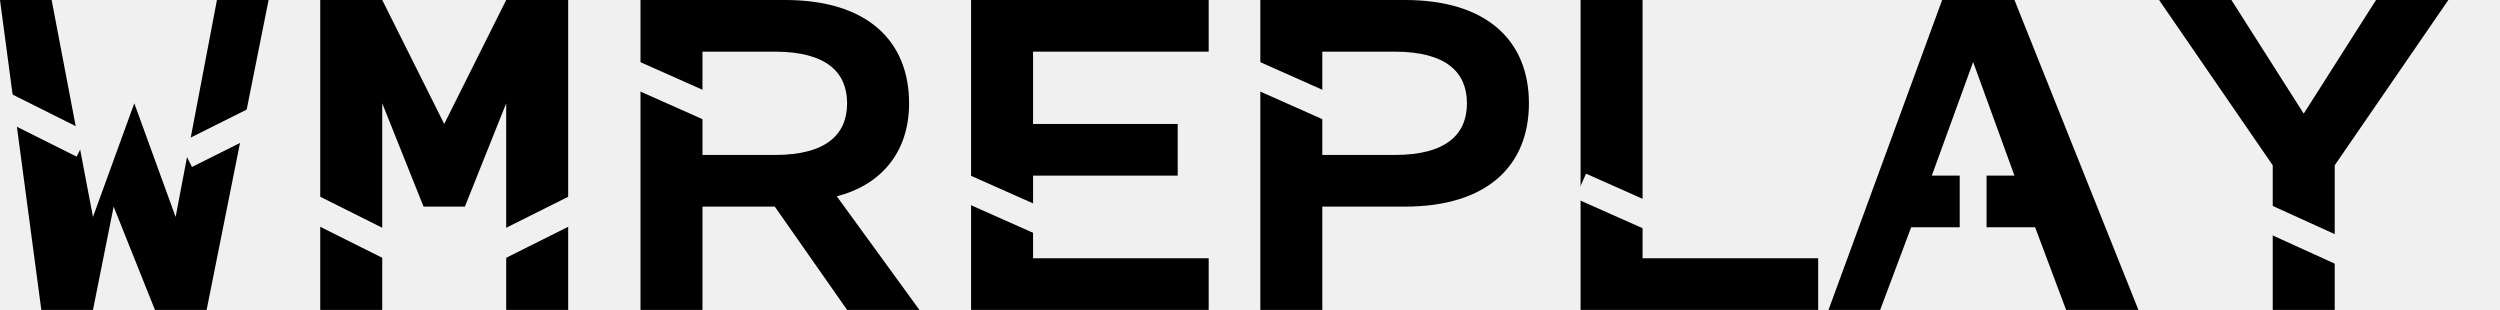
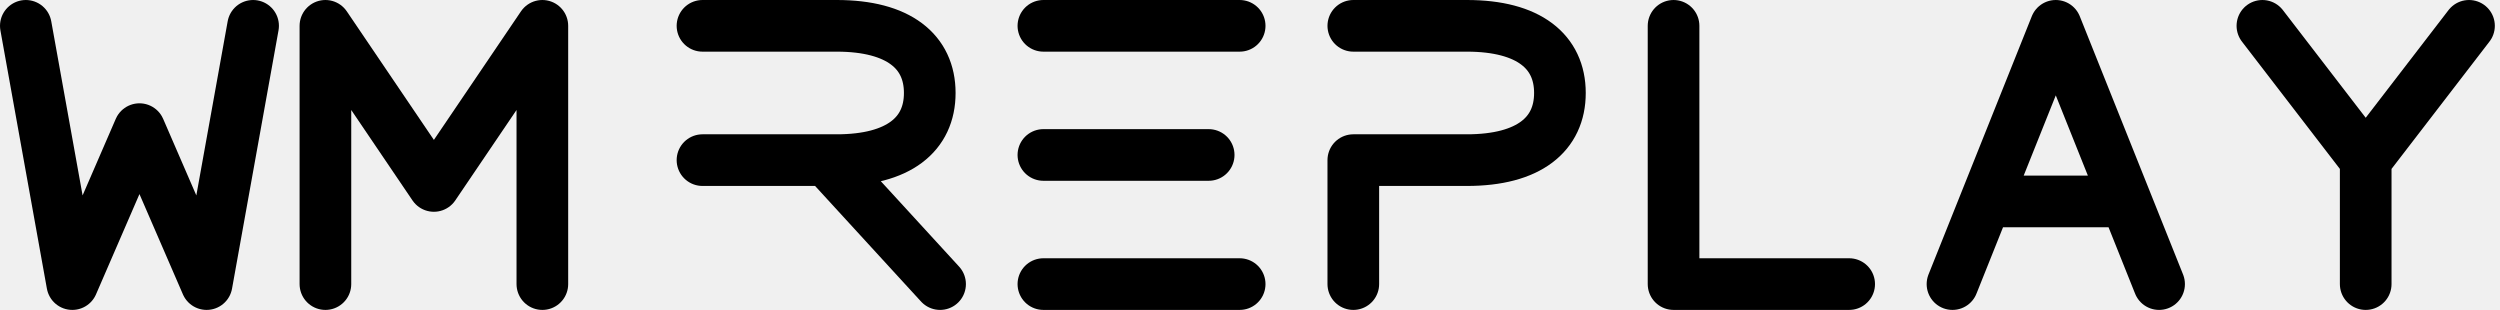
<svg xmlns="http://www.w3.org/2000/svg" viewBox="0 0 242 30" fill="currentColor">
  <defs>
-     <mask id="stencil" maskUnits="userSpaceOnUse" x="-2" y="-2" width="246" height="34" style="mask-type:luminance">
-       <rect x="-2" y="-2" width="246" height="34" fill="white" />
-       <path d="M0 10 8 14M18 15 26 11M30 20 38 24M48 24 56 20M61 7 70 11M93 18 102 22M121 7 130 11M153 18 162 22M191 15v9M217 20 228 25" fill="none" stroke="black" stroke-width="2.6" />
-     </mask>
-     <g id="wm" mask="url(#stencil)">
-       <path d="M0 0h5l4 21 4-11 4 11 4-21h5l-6 30h-5l-4-10-2 10H4L0 0Z" />
-       <path d="M31 30V0h6l6 12 6-12h6v30h-6V10l-4 10h-4L37 10v20h-6Z" />
+     <g id="wm" fill="none" stroke="currentColor" stroke-width="5" stroke-linecap="round" stroke-linejoin="round">
+       <path d="M2.5 2.5 7 27.5 13.5 12.5 20 27.5 24.5 2.5" />
+       <path d="M31.5 27.5V2.5L42 18 52.5 2.5v25" />
    </g>
  </defs>
  <g id="wordmark">
    <use href="#wm" />
-     <g mask="url(#stencil)">
-       <path fill-rule="evenodd" d="M62 30V0h14c8 0 12 4 12 10 0 5-3 8-7 9l8 11h-7l-7-10h-7v10h-6Zm6-25v10h7c5 0 7-2 7-5s-2-5-7-5h-7Z" />
-       <path d="M94 0h23v5h-17v7h14v5h-14v8h17v5H94V0Z" />
-       <path fill-rule="evenodd" d="M122 30V0h14c8 0 12 4 12 10s-4 10-12 10h-8v10h-6Zm6-25v10h7c5 0 7-2 7-5s-2-5-7-5h-7Z" />
-       <path d="M153 0h6v25h17v5h-23V0Z" />
-       <path fill-rule="evenodd" d="M177 30 188 0h7l12 30h-7l-3-8h-12l-3 8h-7Zm10-13h8l-4-11-4 11Z" />
-       <path d="M209 0h7l7 11 7-11h7l-11 16v14h-6V16L209 0Z" />
+     <g fill="none" stroke="currentColor" stroke-width="5" stroke-linecap="round" stroke-linejoin="round">
+       <path d="M68 2.5h13c6 0 9 2.5 9 6.5s-3 6.5-9 6.5H68m12 0 11 12" />
+       <path d="M101 2.5h19m-19 12.5h16m-16 12.5h19" />
+       <path d="M131 2.5h11c6 0 9 2.5 9 6.5s-3 6.5-9 6.5h-11v12" />
+       <path d="M162 2.5v25h17" />
+       <path d="m189 27.5 10-25 10 25m-15.5-8h11" />
+       <path d="m219 2.5 10 13 10-13m-10 13v12" />
    </g>
  </g>
</svg>
